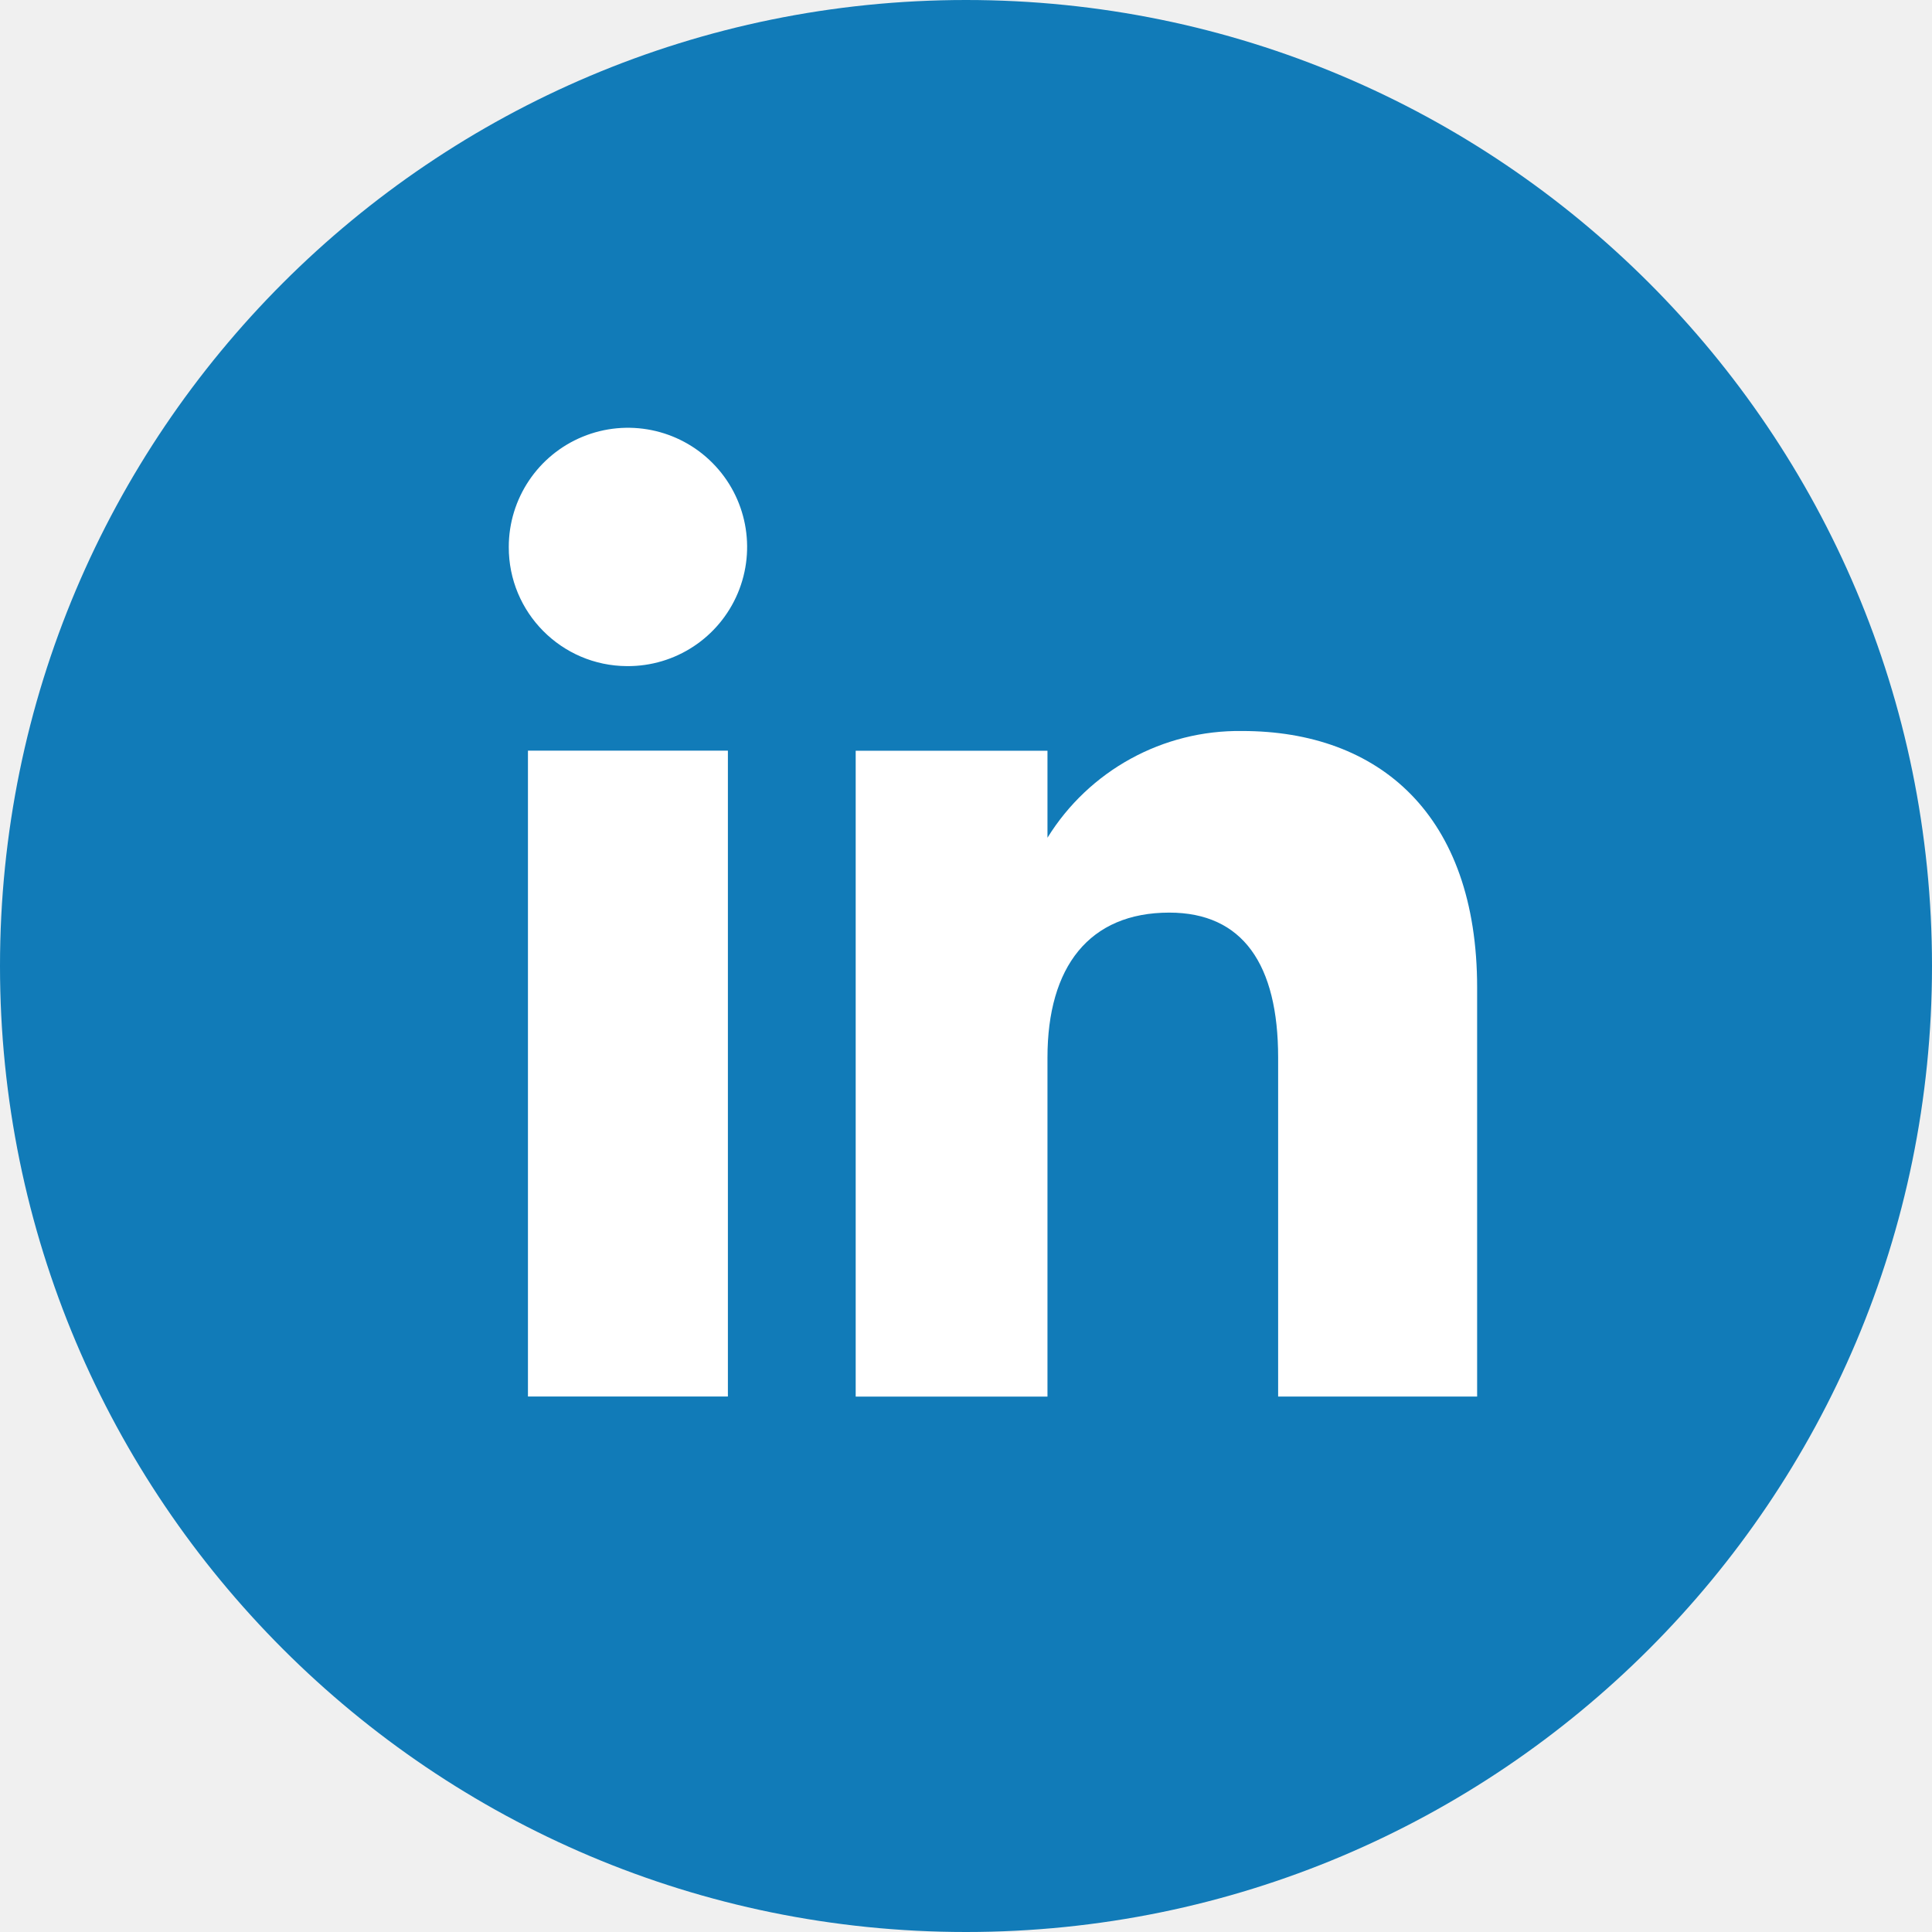
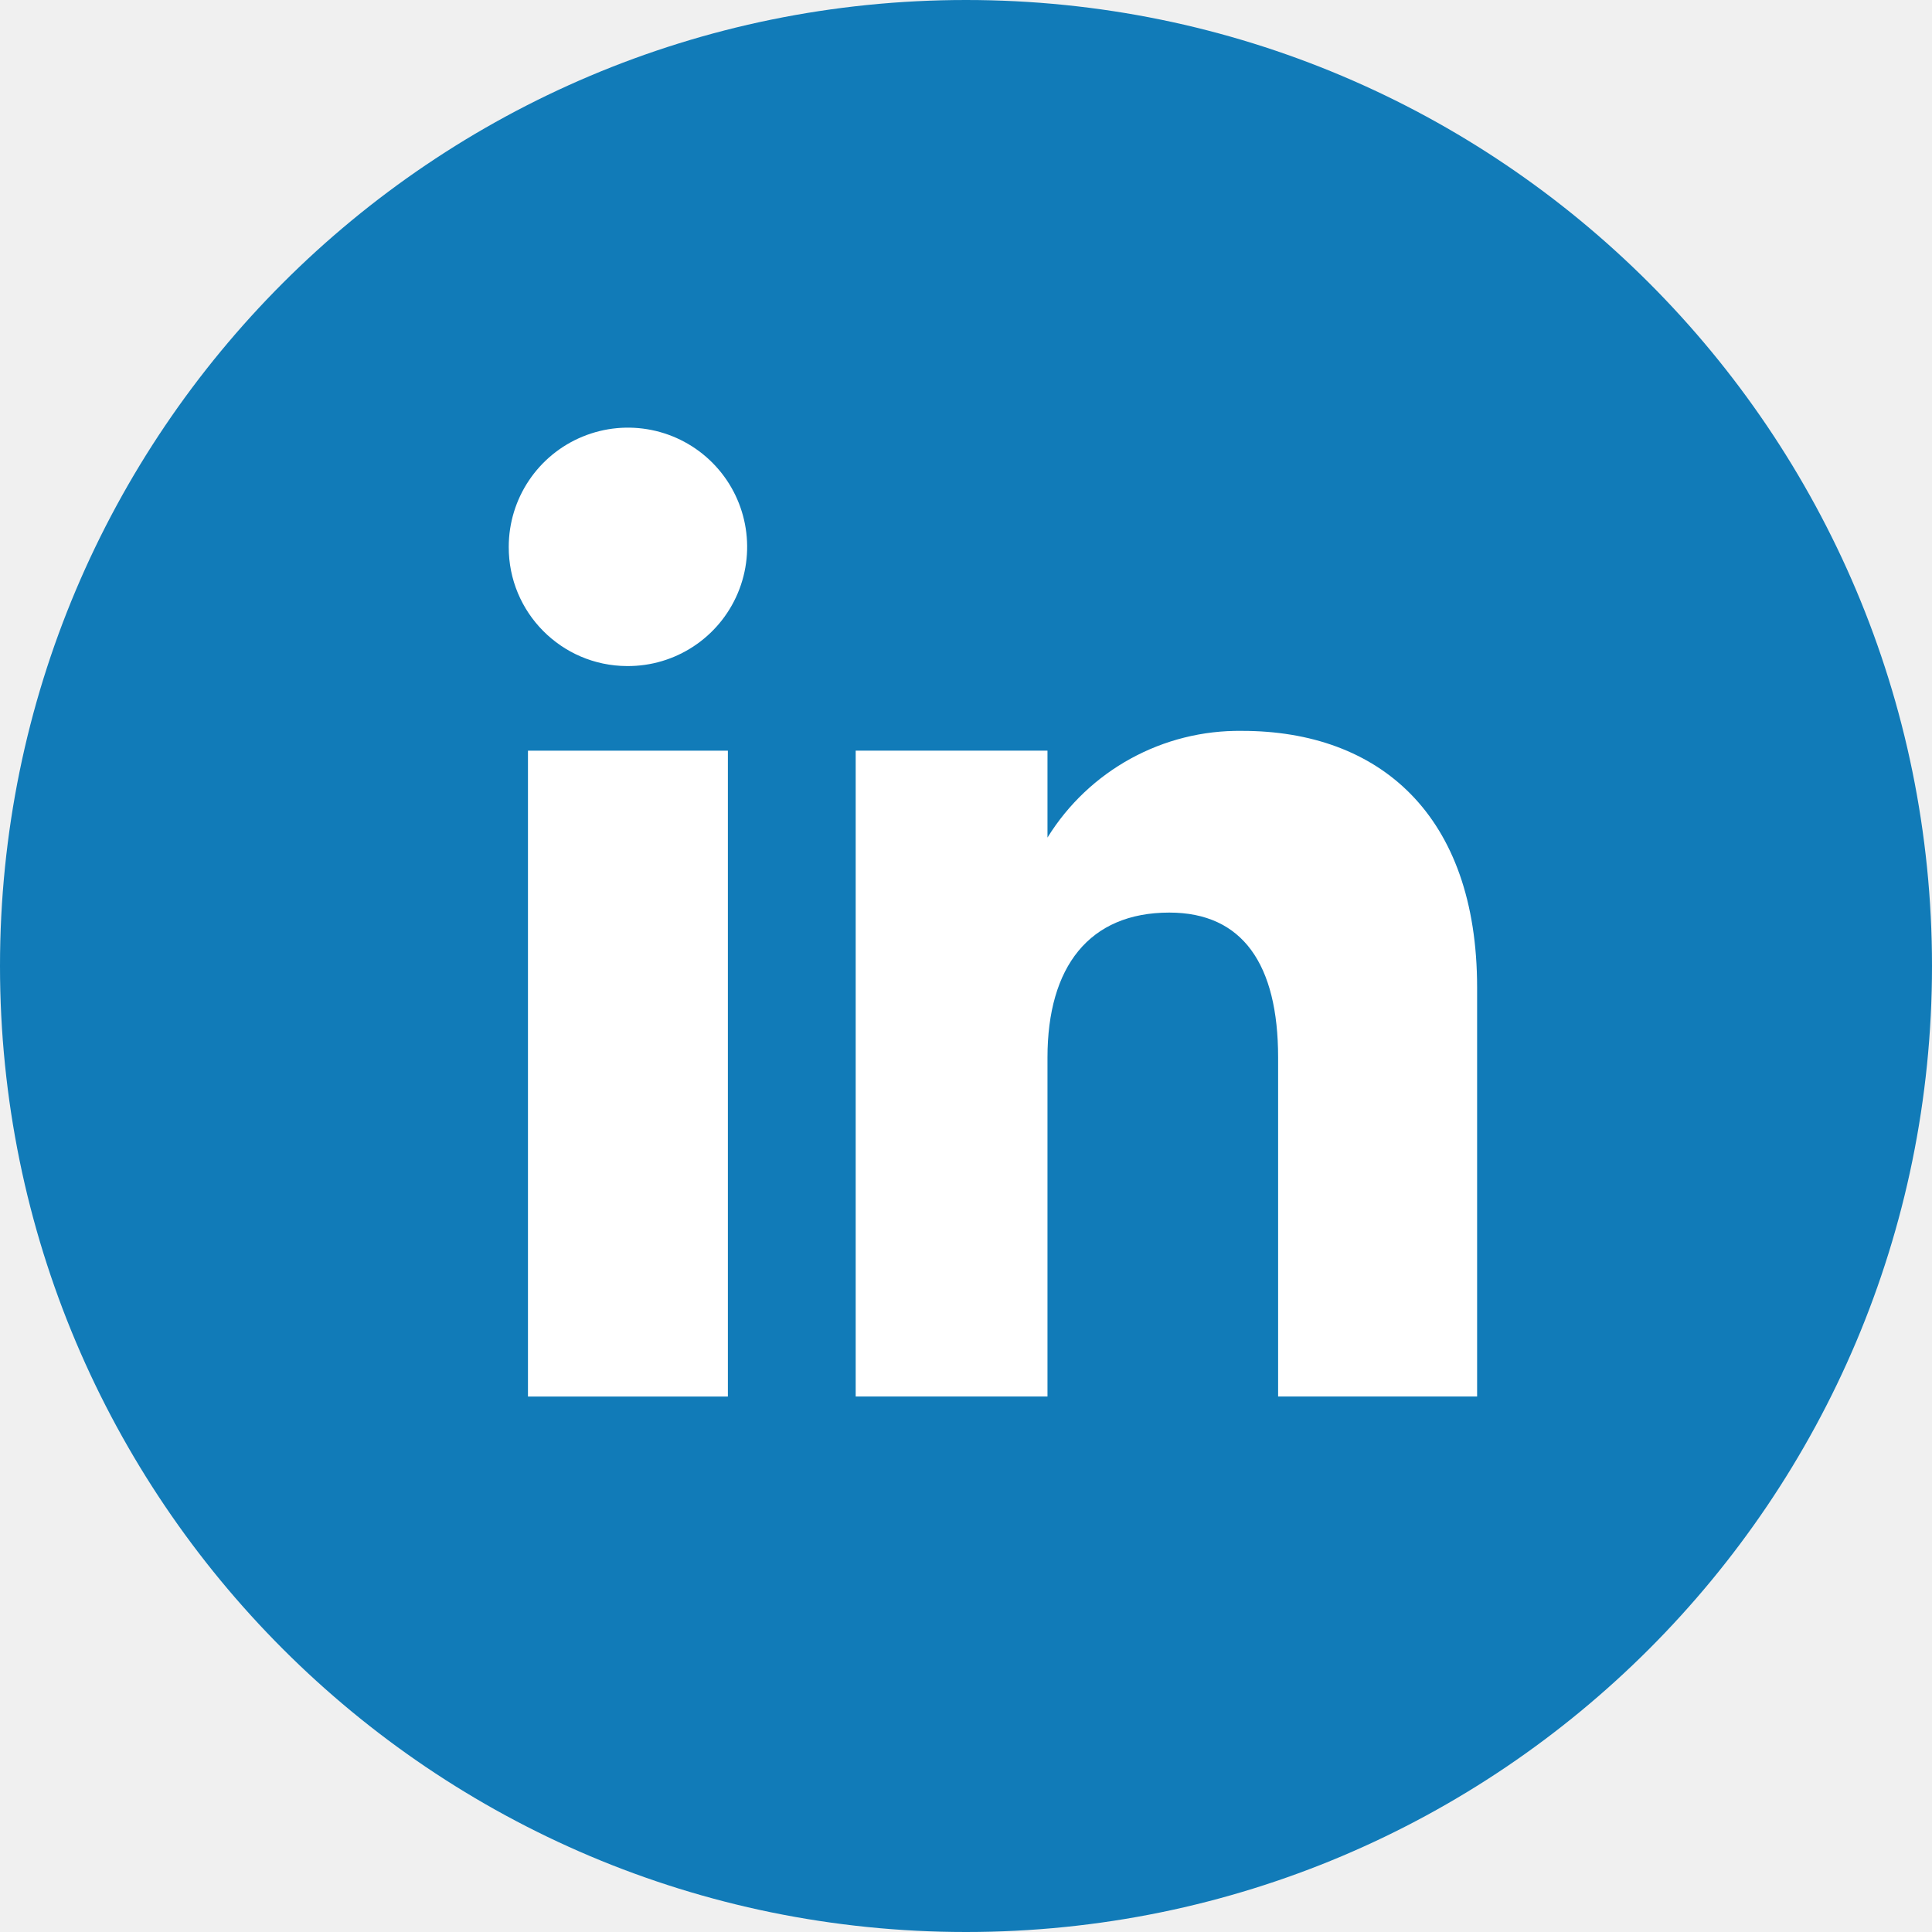
- <svg xmlns="http://www.w3.org/2000/svg" id="Group_53" data-name="Group 53" width="41" height="41" viewBox="0 0 41 41">
+ <svg xmlns="http://www.w3.org/2000/svg" id="Group_53" data-name="Group 53" width="40" height="40" viewBox="0 0 40 40">
  <defs>
    <clipPath id="clip-path">
-       <rect id="Rectangle_53" data-name="Rectangle 53" width="41" height="41" fill="none" />
+       <rect id="Rectangle_53" data-name="Rectangle 53" width="40" height="40" fill="none" />
    </clipPath>
  </defs>
  <g id="Group_52" data-name="Group 52" clip-path="url(#clip-path)">
-     <path id="Path_1735" data-name="Path 1735" d="M20.5,41h0A20.5,20.5,0,0,1,0,20.5H0A20.5,20.5,0,0,1,20.5,0h0A20.5,20.5,0,0,1,41,20.5h0A20.5,20.5,0,0,1,20.5,41" fill="#117bb8" />
-     <rect id="Rectangle_52" data-name="Rectangle 52" width="4.243" height="13.706" transform="translate(11.204 15.93)" fill="#fff" />
-     <path id="Path_1736" data-name="Path 1736" d="M159.976,137.445a2.529,2.529,0,1,0-2.509-2.53,2.52,2.52,0,0,0,2.509,2.53" transform="translate(-146.67 -123.309)" fill="#fff" />
-     <path id="Path_1737" data-name="Path 1737" d="M268.923,233.169c0-1.927.887-3.075,2.585-3.075,1.56,0,2.31,1.1,2.31,3.075v7.195h4.223v-8.678c0-3.671-2.081-5.446-4.987-5.446a4.779,4.779,0,0,0-4.131,2.265v-1.846h-4.07v13.706h4.07Z" transform="translate(-246.694 -210.727)" fill="#fff" />
+     <path id="Path_1735" data-name="Path 1735" d="M20,40h0A20,20,0,0,1,0,20H0A20,20,0,0,1,20,0h0A20,20,0,0,1,40,20h0A20,20,0,0,1,20,40" fill="#117bb8" />
+     <rect id="Rectangle_52" data-name="Rectangle 52" width="4.139" height="13.372" transform="translate(10.931 15.542)" fill="#fff" />
+     <path id="Path_1736" data-name="Path 1736" d="M159.915,137.321a2.468,2.468,0,1,0-2.448-2.468,2.458,2.458,0,0,0,2.448,2.468" transform="translate(-146.934 -123.531)" fill="#fff" />
+     <path id="Path_1737" data-name="Path 1737" d="M268.824,233c0-1.88.865-3,2.522-3,1.522,0,2.253,1.075,2.253,3v7.019h4.12v-8.467c0-3.582-2.03-5.314-4.865-5.314a4.662,4.662,0,0,0-4.03,2.209v-1.8h-3.971v13.372h3.971Z" transform="translate(-247.137 -211.106)" fill="#fff" />
  </g>
</svg>
